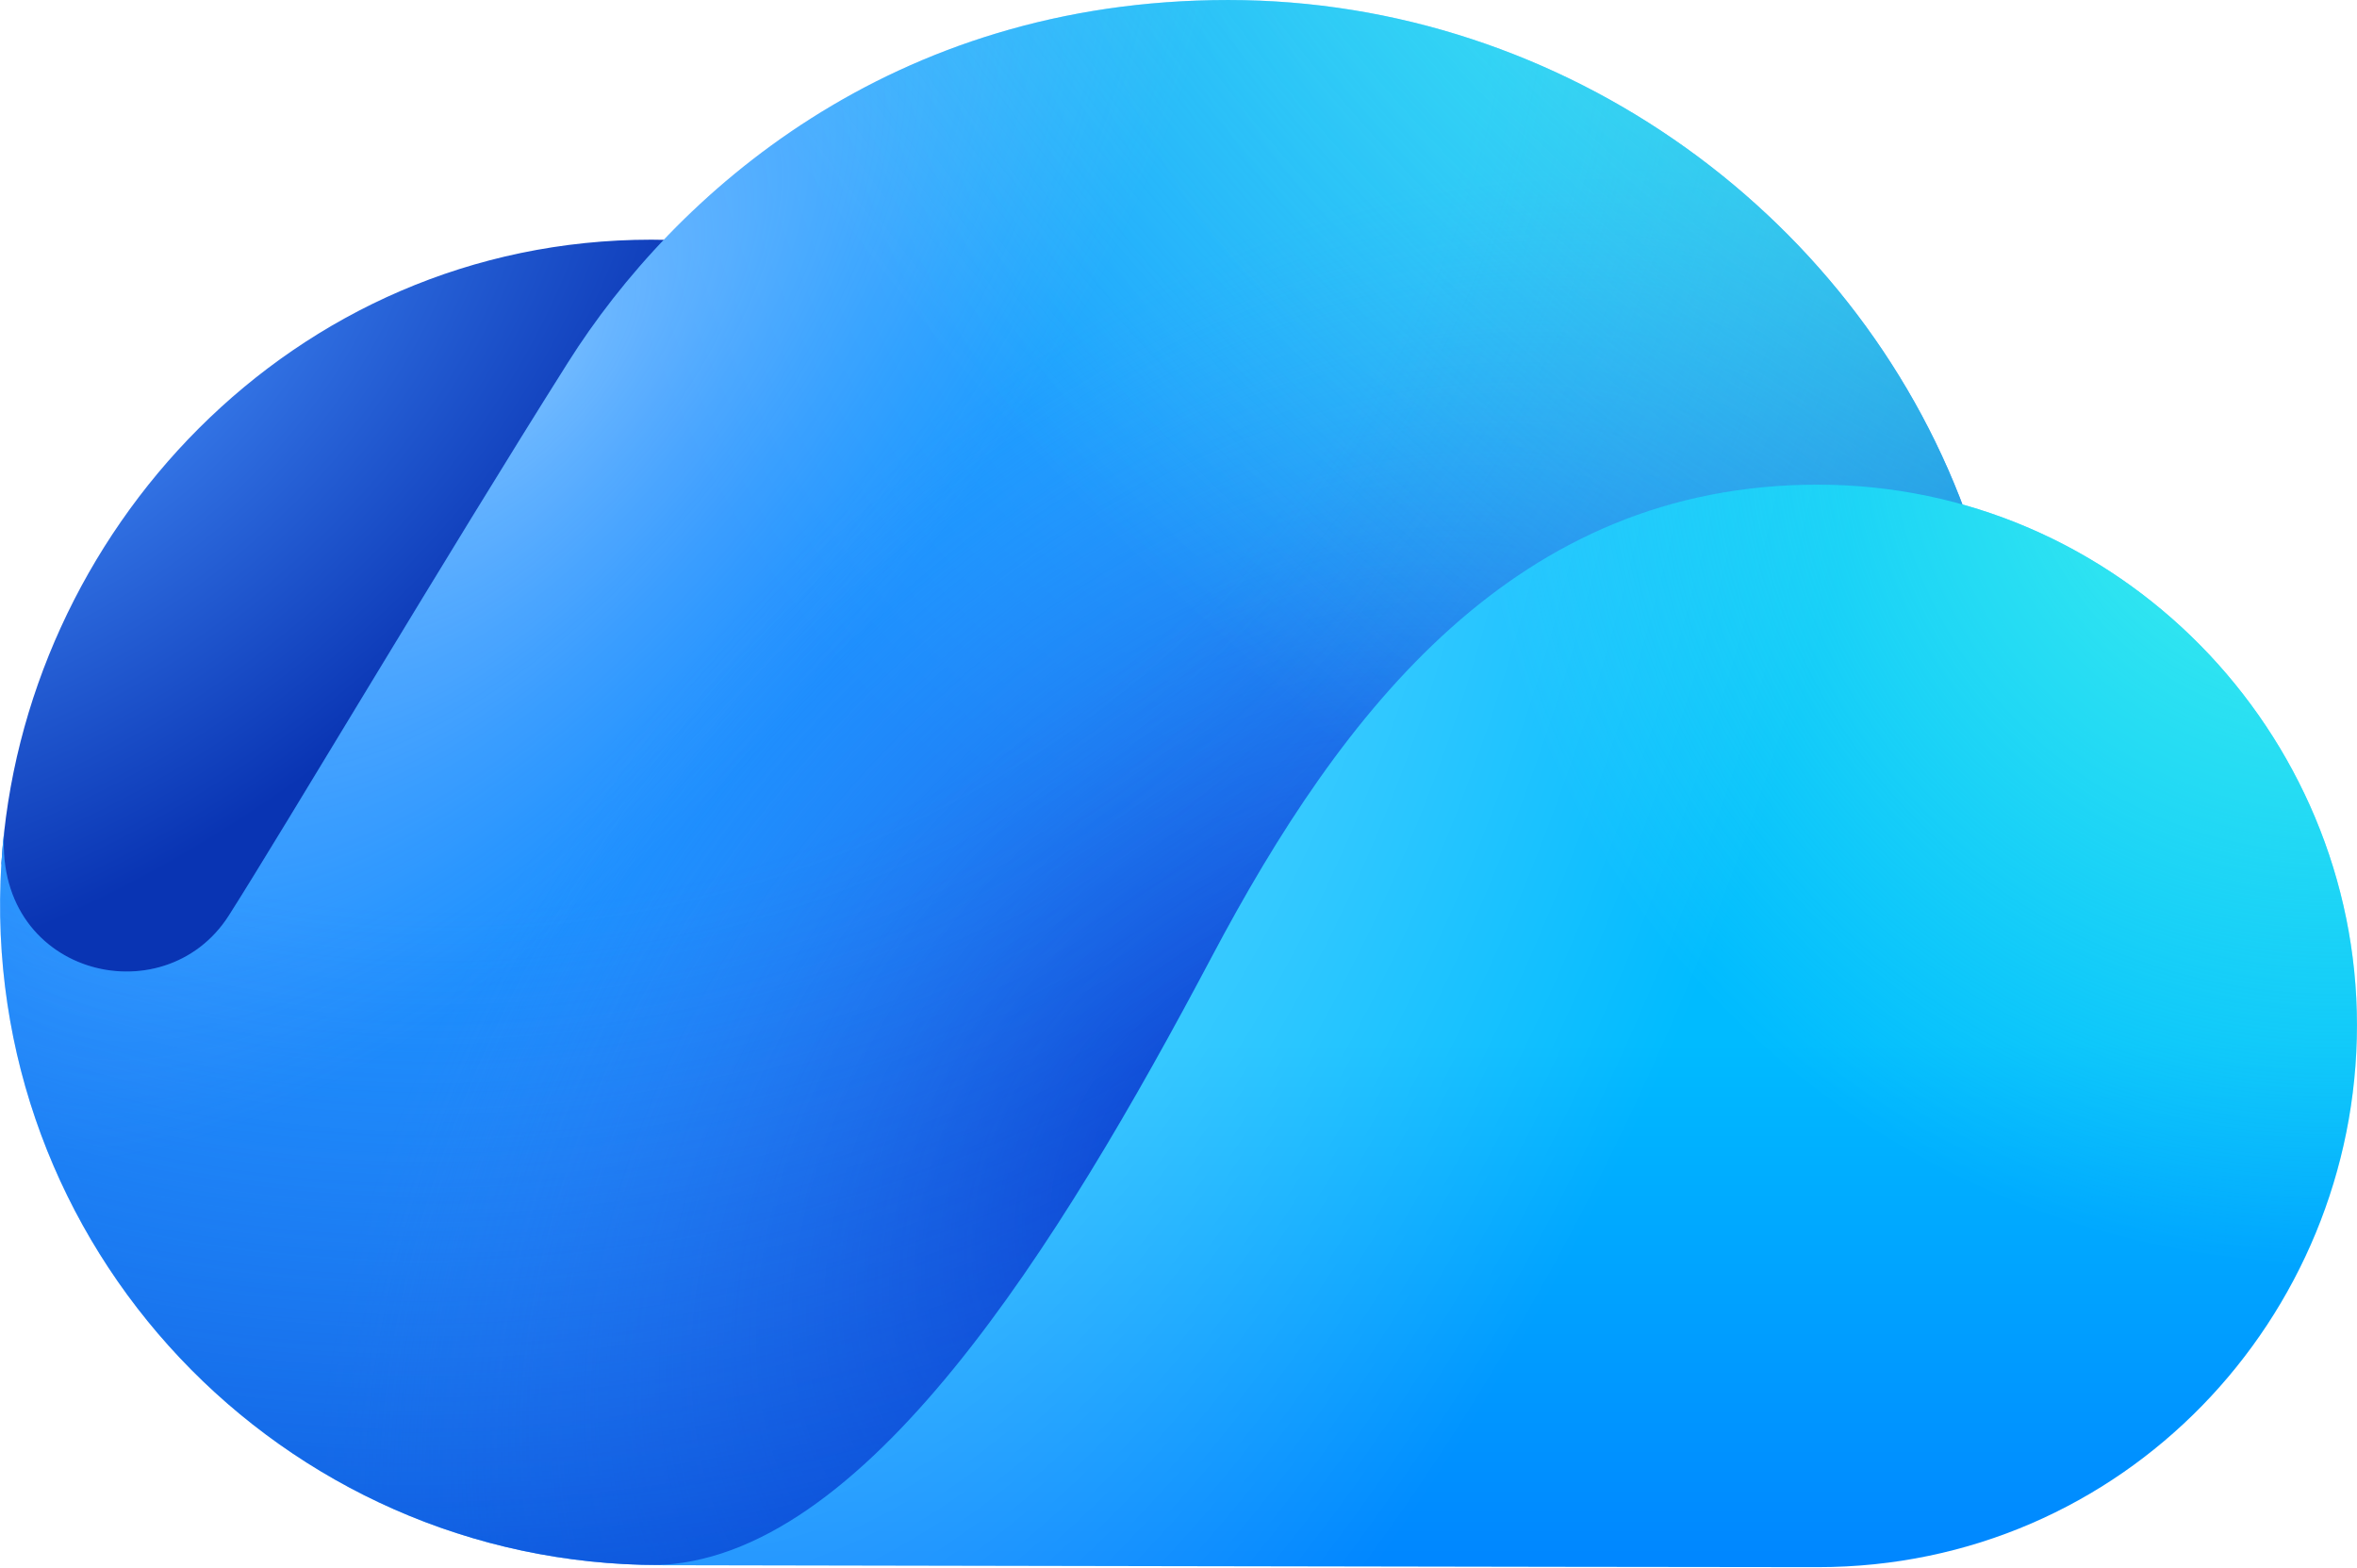
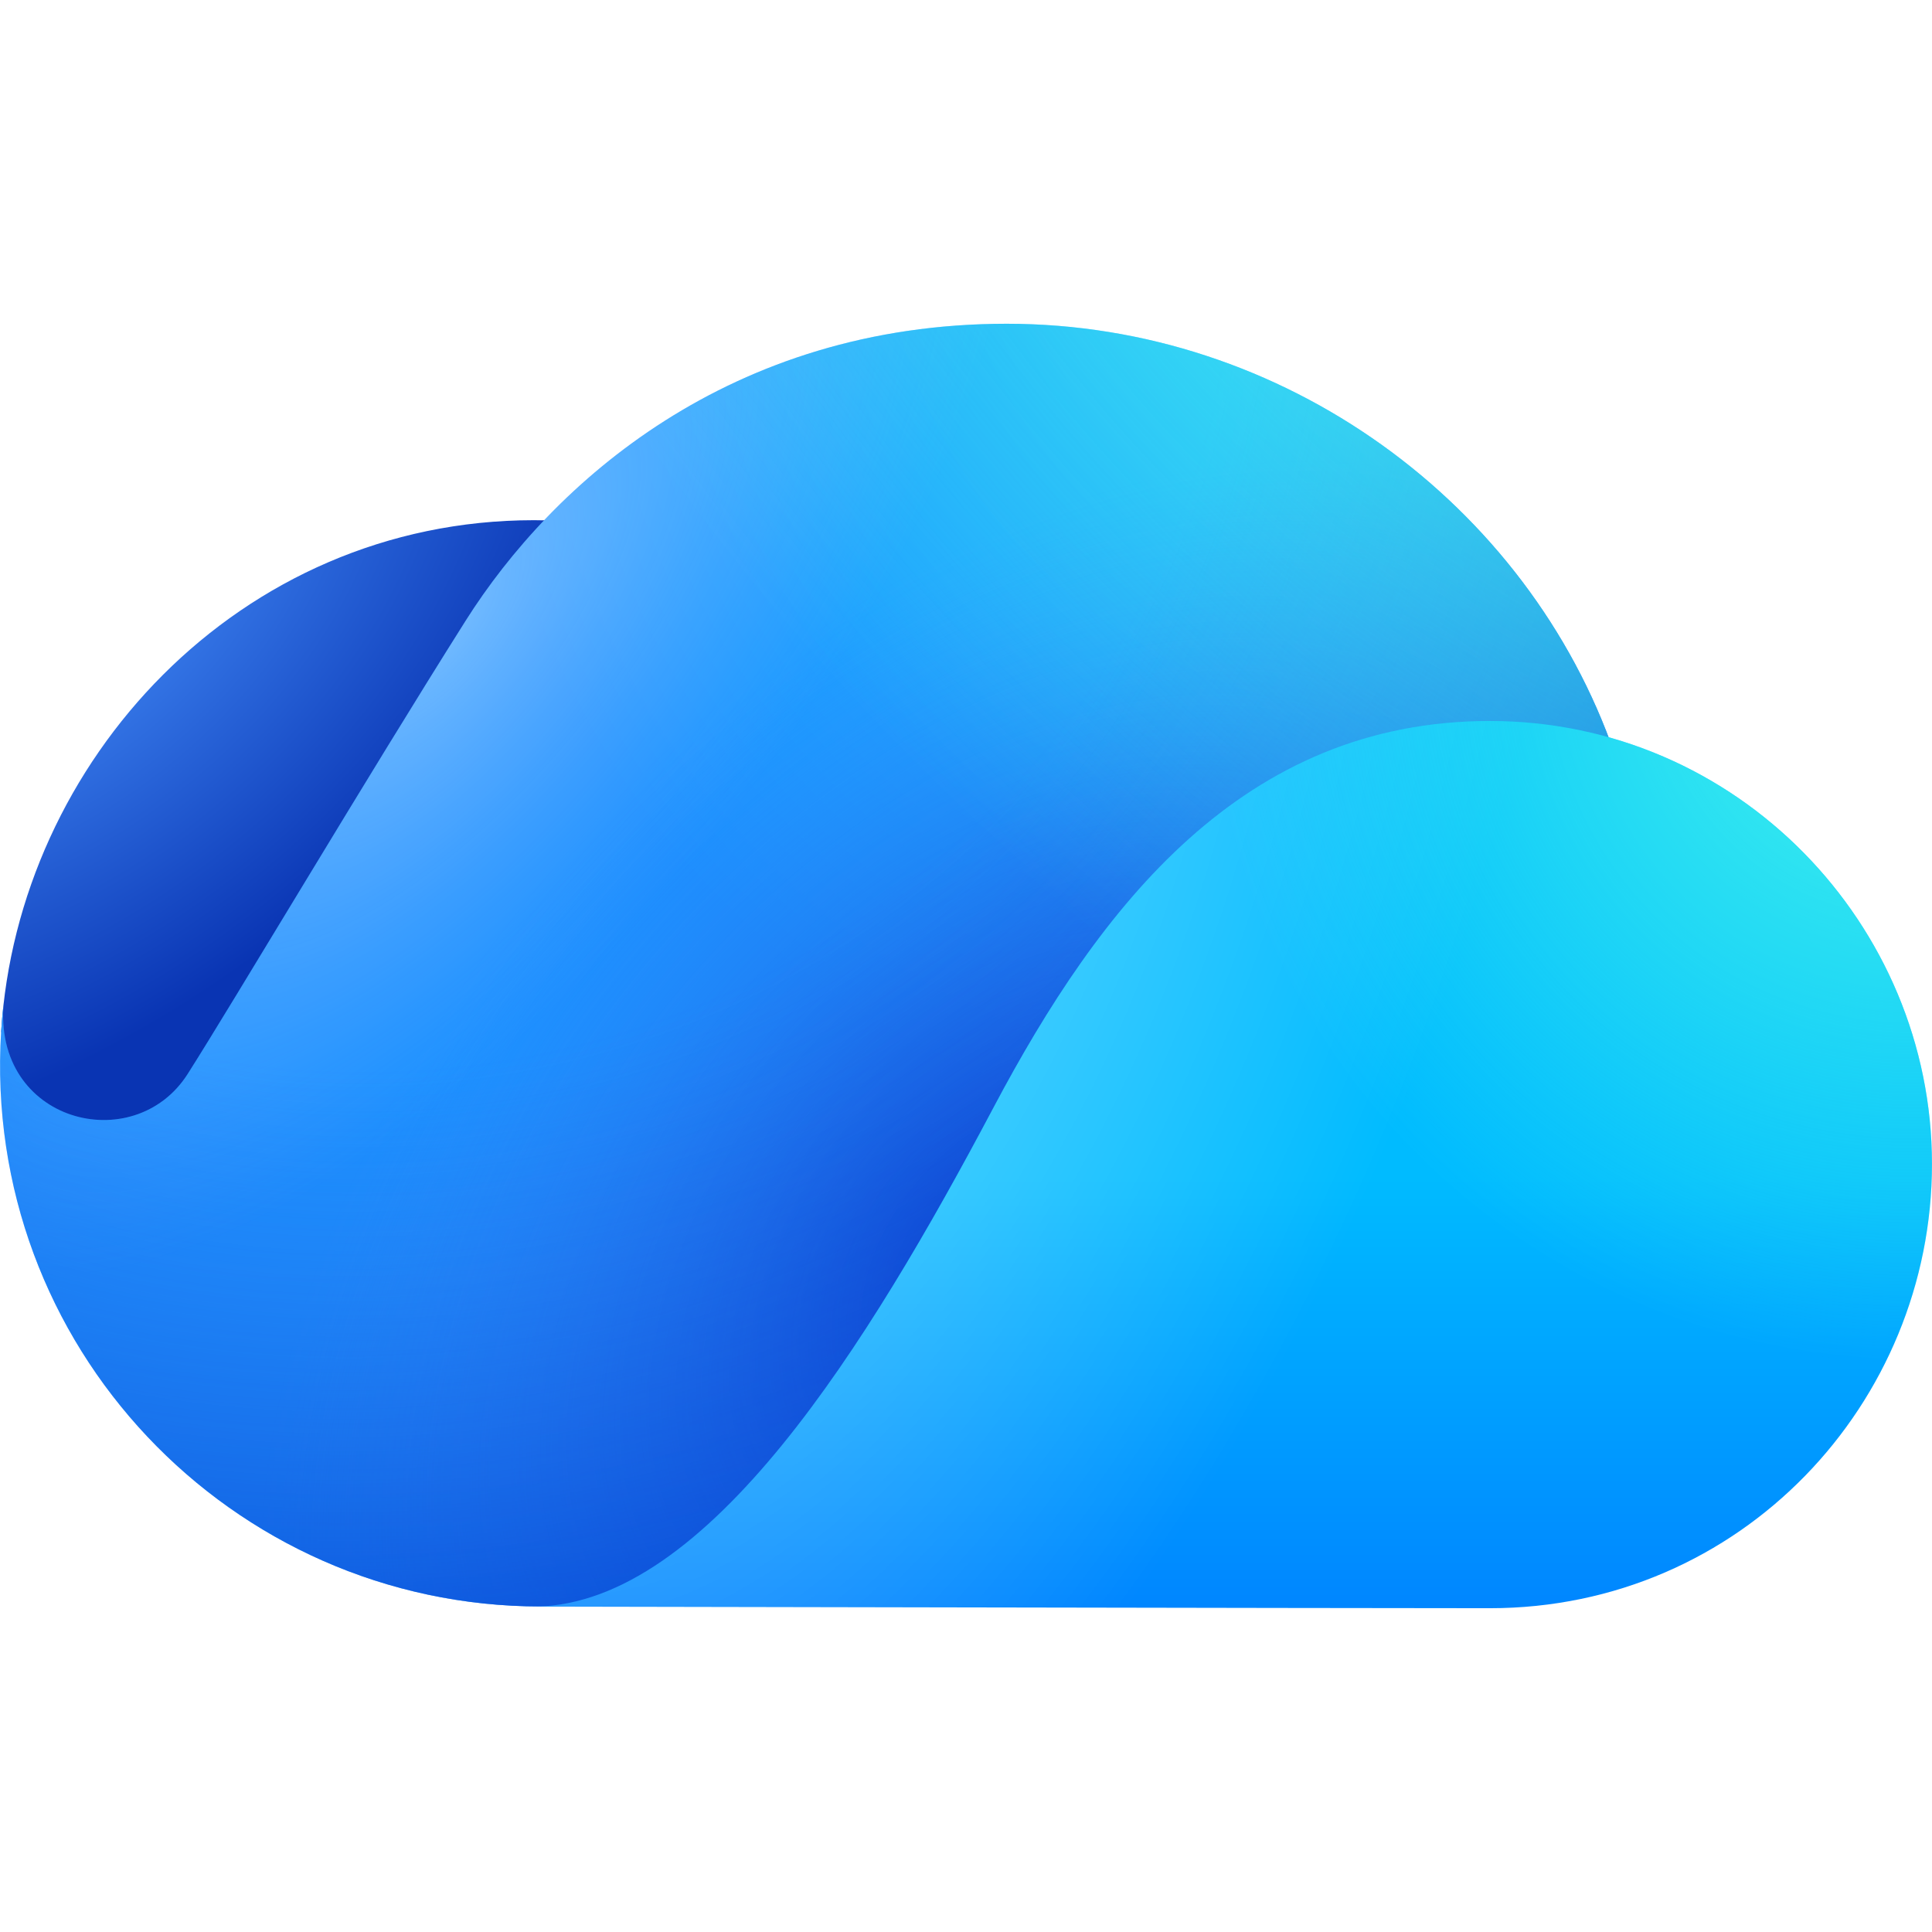
- <svg xmlns="http://www.w3.org/2000/svg" version="1.1" viewBox="35.98 139.2 648.03 430.85">
+ <svg xmlns="http://www.w3.org/2000/svg" version="1.1" viewBox="35.98 30.61 648.03 648.03">
  <defs>
    <radialGradient id="radial0" gradientUnits="userSpaceOnUse" cx="0" cy="0" fx="0" fy="0" r="1" gradientTransform="matrix(130.8648,156.8049,-260.09,217.0636,48.6696,228.7665)">
      <stop offset="0" style="stop-color:rgb(28.235%,58.039%,99.608%);stop-opacity:1;" />
      <stop offset="0.695" style="stop-color:rgb(3.529%,20.392%,70.196%);stop-opacity:1;" />
    </radialGradient>
    <radialGradient id="radial1" gradientUnits="userSpaceOnUse" cx="0" cy="0" fx="0" fy="0" r="1" gradientTransform="matrix(-575.2897,663.594,-491.7285,-426.2943,596.9565,-6.380235)">
      <stop offset="0.165" style="stop-color:rgb(13.725%,75.294%,99.608%);stop-opacity:1;" />
      <stop offset="0.534" style="stop-color:rgb(10.98%,56.863%,100%);stop-opacity:1;" />
    </radialGradient>
    <radialGradient id="radial2" gradientUnits="userSpaceOnUse" cx="0" cy="0" fx="0" fy="0" r="1" gradientTransform="matrix(-136.7534,-114.8067,262.8169,-313.0576,181.197,240.396)">
      <stop offset="0" style="stop-color:rgb(100%,100%,100%);stop-opacity:0.4;" />
      <stop offset="0.661" style="stop-color:rgb(67.843%,75.294%,100%);stop-opacity:0;" />
    </radialGradient>
    <radialGradient id="radial3" gradientUnits="userSpaceOnUse" cx="0" cy="0" fx="0" fy="0" r="1" gradientTransform="matrix(-153.6384,-130.0001,197.433,-233.3329,375.354,451.4355)">
      <stop offset="0" style="stop-color:rgb(1.176%,22.745%,80%);stop-opacity:1;" />
      <stop offset="1" style="stop-color:rgb(21.176%,55.686%,100%);stop-opacity:0;" />
    </radialGradient>
    <radialGradient id="radial4" gradientUnits="userSpaceOnUse" cx="0" cy="0" fx="0" fy="0" r="1" gradientTransform="matrix(175.5859,405.198,-437.4345,189.5551,169.3785,125.5893)">
      <stop offset="0.593" style="stop-color:rgb(20.392%,39.216%,89.02%);stop-opacity:0;" />
      <stop offset="1" style="stop-color:rgb(1.176%,22.745%,80%);stop-opacity:0.6;" />
    </radialGradient>
    <radialGradient id="radial5" gradientUnits="userSpaceOnUse" cx="0" cy="0" fx="0" fy="0" r="1" gradientTransform="matrix(-459.3295,459.3295,-719.6145,-719.6145,589.8765,39.48465)">
      <stop offset="0" style="stop-color:rgb(29.412%,99.216%,90.98%);stop-opacity:0.898;" />
      <stop offset="0.544" style="stop-color:rgb(29.412%,99.216%,90.98%);stop-opacity:0;" />
    </radialGradient>
    <linearGradient id="linear0" gradientUnits="userSpaceOnUse" x1="30" y1="37.982" x2="30" y2="18.398" gradientTransform="matrix(15,0,0,15,0,0)">
      <stop offset="0" style="stop-color:rgb(0%,52.549%,100%);stop-opacity:1;" />
      <stop offset="0.49" style="stop-color:rgb(0%,73.333%,100%);stop-opacity:1;" />
    </linearGradient>
    <radialGradient id="radial6" gradientUnits="userSpaceOnUse" cx="0" cy="0" fx="0" fy="0" r="1" gradientTransform="matrix(273.6221,108.5137,-205.4884,518.1483,296.4885,307.4415)">
      <stop offset="0" style="stop-color:rgb(100%,100%,100%);stop-opacity:0.4;" />
      <stop offset="0.785" style="stop-color:rgb(100%,100%,100%);stop-opacity:0;" />
    </radialGradient>
    <radialGradient id="radial7" gradientUnits="userSpaceOnUse" cx="0" cy="0" fx="0" fy="0" r="1" gradientTransform="matrix(-305.6839,263.4592,-264.3523,-306.7201,674.8455,249.378)">
      <stop offset="0" style="stop-color:rgb(29.412%,99.216%,90.98%);stop-opacity:0.898;" />
      <stop offset="0.585" style="stop-color:rgb(29.412%,99.216%,90.98%);stop-opacity:0;" />
    </radialGradient>
  </defs>
  <g id="surface1">
    <path style=" stroke:none;fill-rule:nonzero;fill:url(#radial0);" d="M 215.078 205.09 C 116.012 205.094 41.957 286.188 36.383 376.527 C 39.836 395.992 51.176 434.43 68.941 432.457 C 91.145 429.988 147.066 432.457 194.766 346.105 C 229.609 283.027 301.285 205.086 215.078 205.09 Z M 215.078 205.09 " />
    <path style=" stroke:none;fill-rule:nonzero;fill:url(#radial1);" d="M 192.172 238.812 C 158.871 291.535 114.043 367.086 98.914 390.859 C 80.93 419.121 33.305 407.113 37.25 366.609 C 36.863 369.895 36.562 373.211 36.355 376.547 C 29.844 481.934 113.398 569.453 217.375 569.453 C 331.969 569.453 605.27 426.672 577.609 283.609 C 548.457 199.52 466.523 139.203 373.664 139.203 C 280.809 139.203 221.297 192.699 192.172 238.812 Z M 192.172 238.812 " />
    <path style=" stroke:none;fill-rule:nonzero;fill:url(#radial2);" d="M 192.172 238.812 C 158.871 291.535 114.043 367.086 98.914 390.859 C 80.93 419.121 33.305 407.113 37.25 366.609 C 36.863 369.895 36.562 373.211 36.355 376.547 C 29.844 481.934 113.398 569.453 217.375 569.453 C 331.969 569.453 605.27 426.672 577.609 283.609 C 548.457 199.52 466.523 139.203 373.664 139.203 C 280.809 139.203 221.297 192.699 192.172 238.812 Z M 192.172 238.812 " />
    <path style=" stroke:none;fill-rule:nonzero;fill:url(#radial3);" d="M 192.172 238.812 C 158.871 291.535 114.043 367.086 98.914 390.859 C 80.93 419.121 33.305 407.113 37.25 366.609 C 36.863 369.895 36.562 373.211 36.355 376.547 C 29.844 481.934 113.398 569.453 217.375 569.453 C 331.969 569.453 605.27 426.672 577.609 283.609 C 548.457 199.52 466.523 139.203 373.664 139.203 C 280.809 139.203 221.297 192.699 192.172 238.812 Z M 192.172 238.812 " />
    <path style=" stroke:none;fill-rule:nonzero;fill:url(#radial4);" d="M 192.172 238.812 C 158.871 291.535 114.043 367.086 98.914 390.859 C 80.93 419.121 33.305 407.113 37.25 366.609 C 36.863 369.895 36.562 373.211 36.355 376.547 C 29.844 481.934 113.398 569.453 217.375 569.453 C 331.969 569.453 605.27 426.672 577.609 283.609 C 548.457 199.52 466.523 139.203 373.664 139.203 C 280.809 139.203 221.297 192.699 192.172 238.812 Z M 192.172 238.812 " />
    <path style=" stroke:none;fill-rule:nonzero;fill:url(#radial5);" d="M 192.172 238.812 C 158.871 291.535 114.043 367.086 98.914 390.859 C 80.93 419.121 33.305 407.113 37.25 366.609 C 36.863 369.895 36.562 373.211 36.355 376.547 C 29.844 481.934 113.398 569.453 217.375 569.453 C 331.969 569.453 605.27 426.672 577.609 283.609 C 548.457 199.52 466.523 139.203 373.664 139.203 C 280.809 139.203 221.297 192.699 192.172 238.812 Z M 192.172 238.812 " />
    <path style=" stroke:none;fill-rule:nonzero;fill:url(#linear0);" d="M 215.699 569.496 C 215.699 569.496 489.32 570.035 535.734 570.035 C 619.961 570.035 684 501.273 684 421.031 C 684 340.789 618.672 272.445 535.734 272.445 C 452.793 272.445 405.027 334.492 369.152 402.227 C 327.117 481.594 273.488 568.547 215.699 569.496 Z M 215.699 569.496 " />
    <path style=" stroke:none;fill-rule:nonzero;fill:url(#radial6);" d="M 215.699 569.496 C 215.699 569.496 489.32 570.035 535.734 570.035 C 619.961 570.035 684 501.273 684 421.031 C 684 340.789 618.672 272.445 535.734 272.445 C 452.793 272.445 405.027 334.492 369.152 402.227 C 327.117 481.594 273.488 568.547 215.699 569.496 Z M 215.699 569.496 " />
    <path style=" stroke:none;fill-rule:nonzero;fill:url(#radial7);" d="M 215.699 569.496 C 215.699 569.496 489.32 570.035 535.734 570.035 C 619.961 570.035 684 501.273 684 421.031 C 684 340.789 618.672 272.445 535.734 272.445 C 452.793 272.445 405.027 334.492 369.152 402.227 C 327.117 481.594 273.488 568.547 215.699 569.496 Z M 215.699 569.496 " />
  </g>
</svg>
